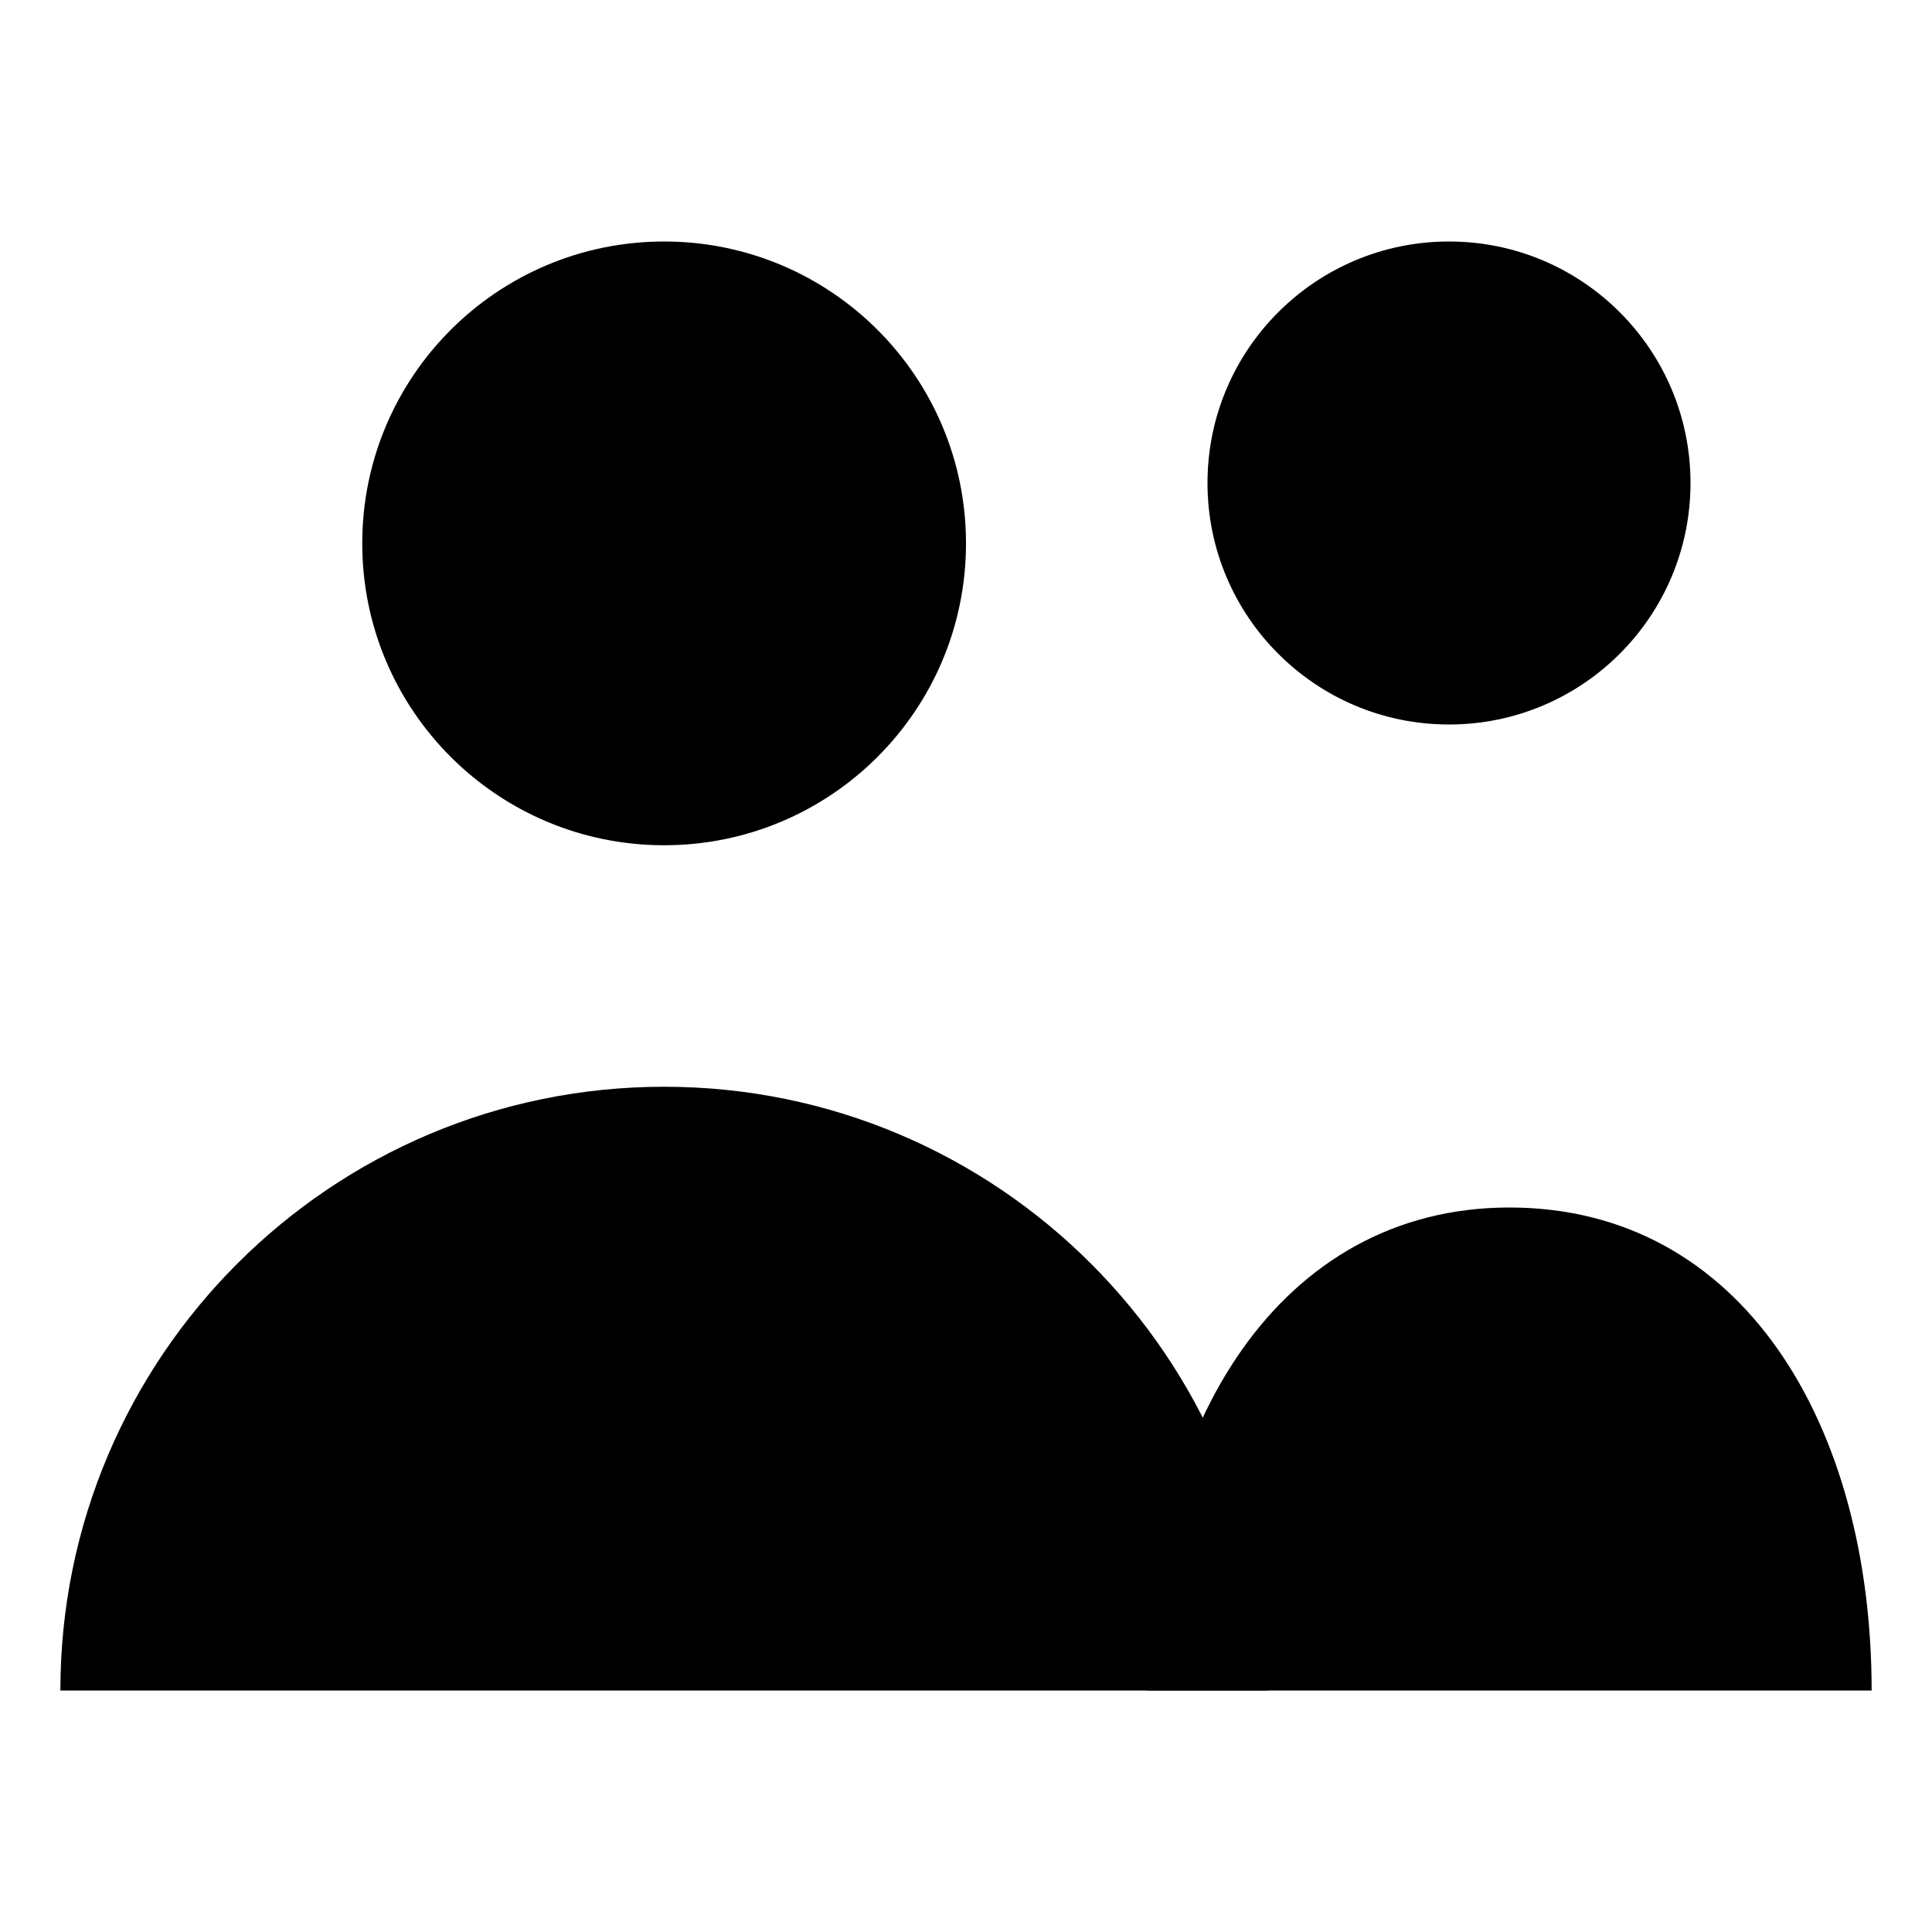
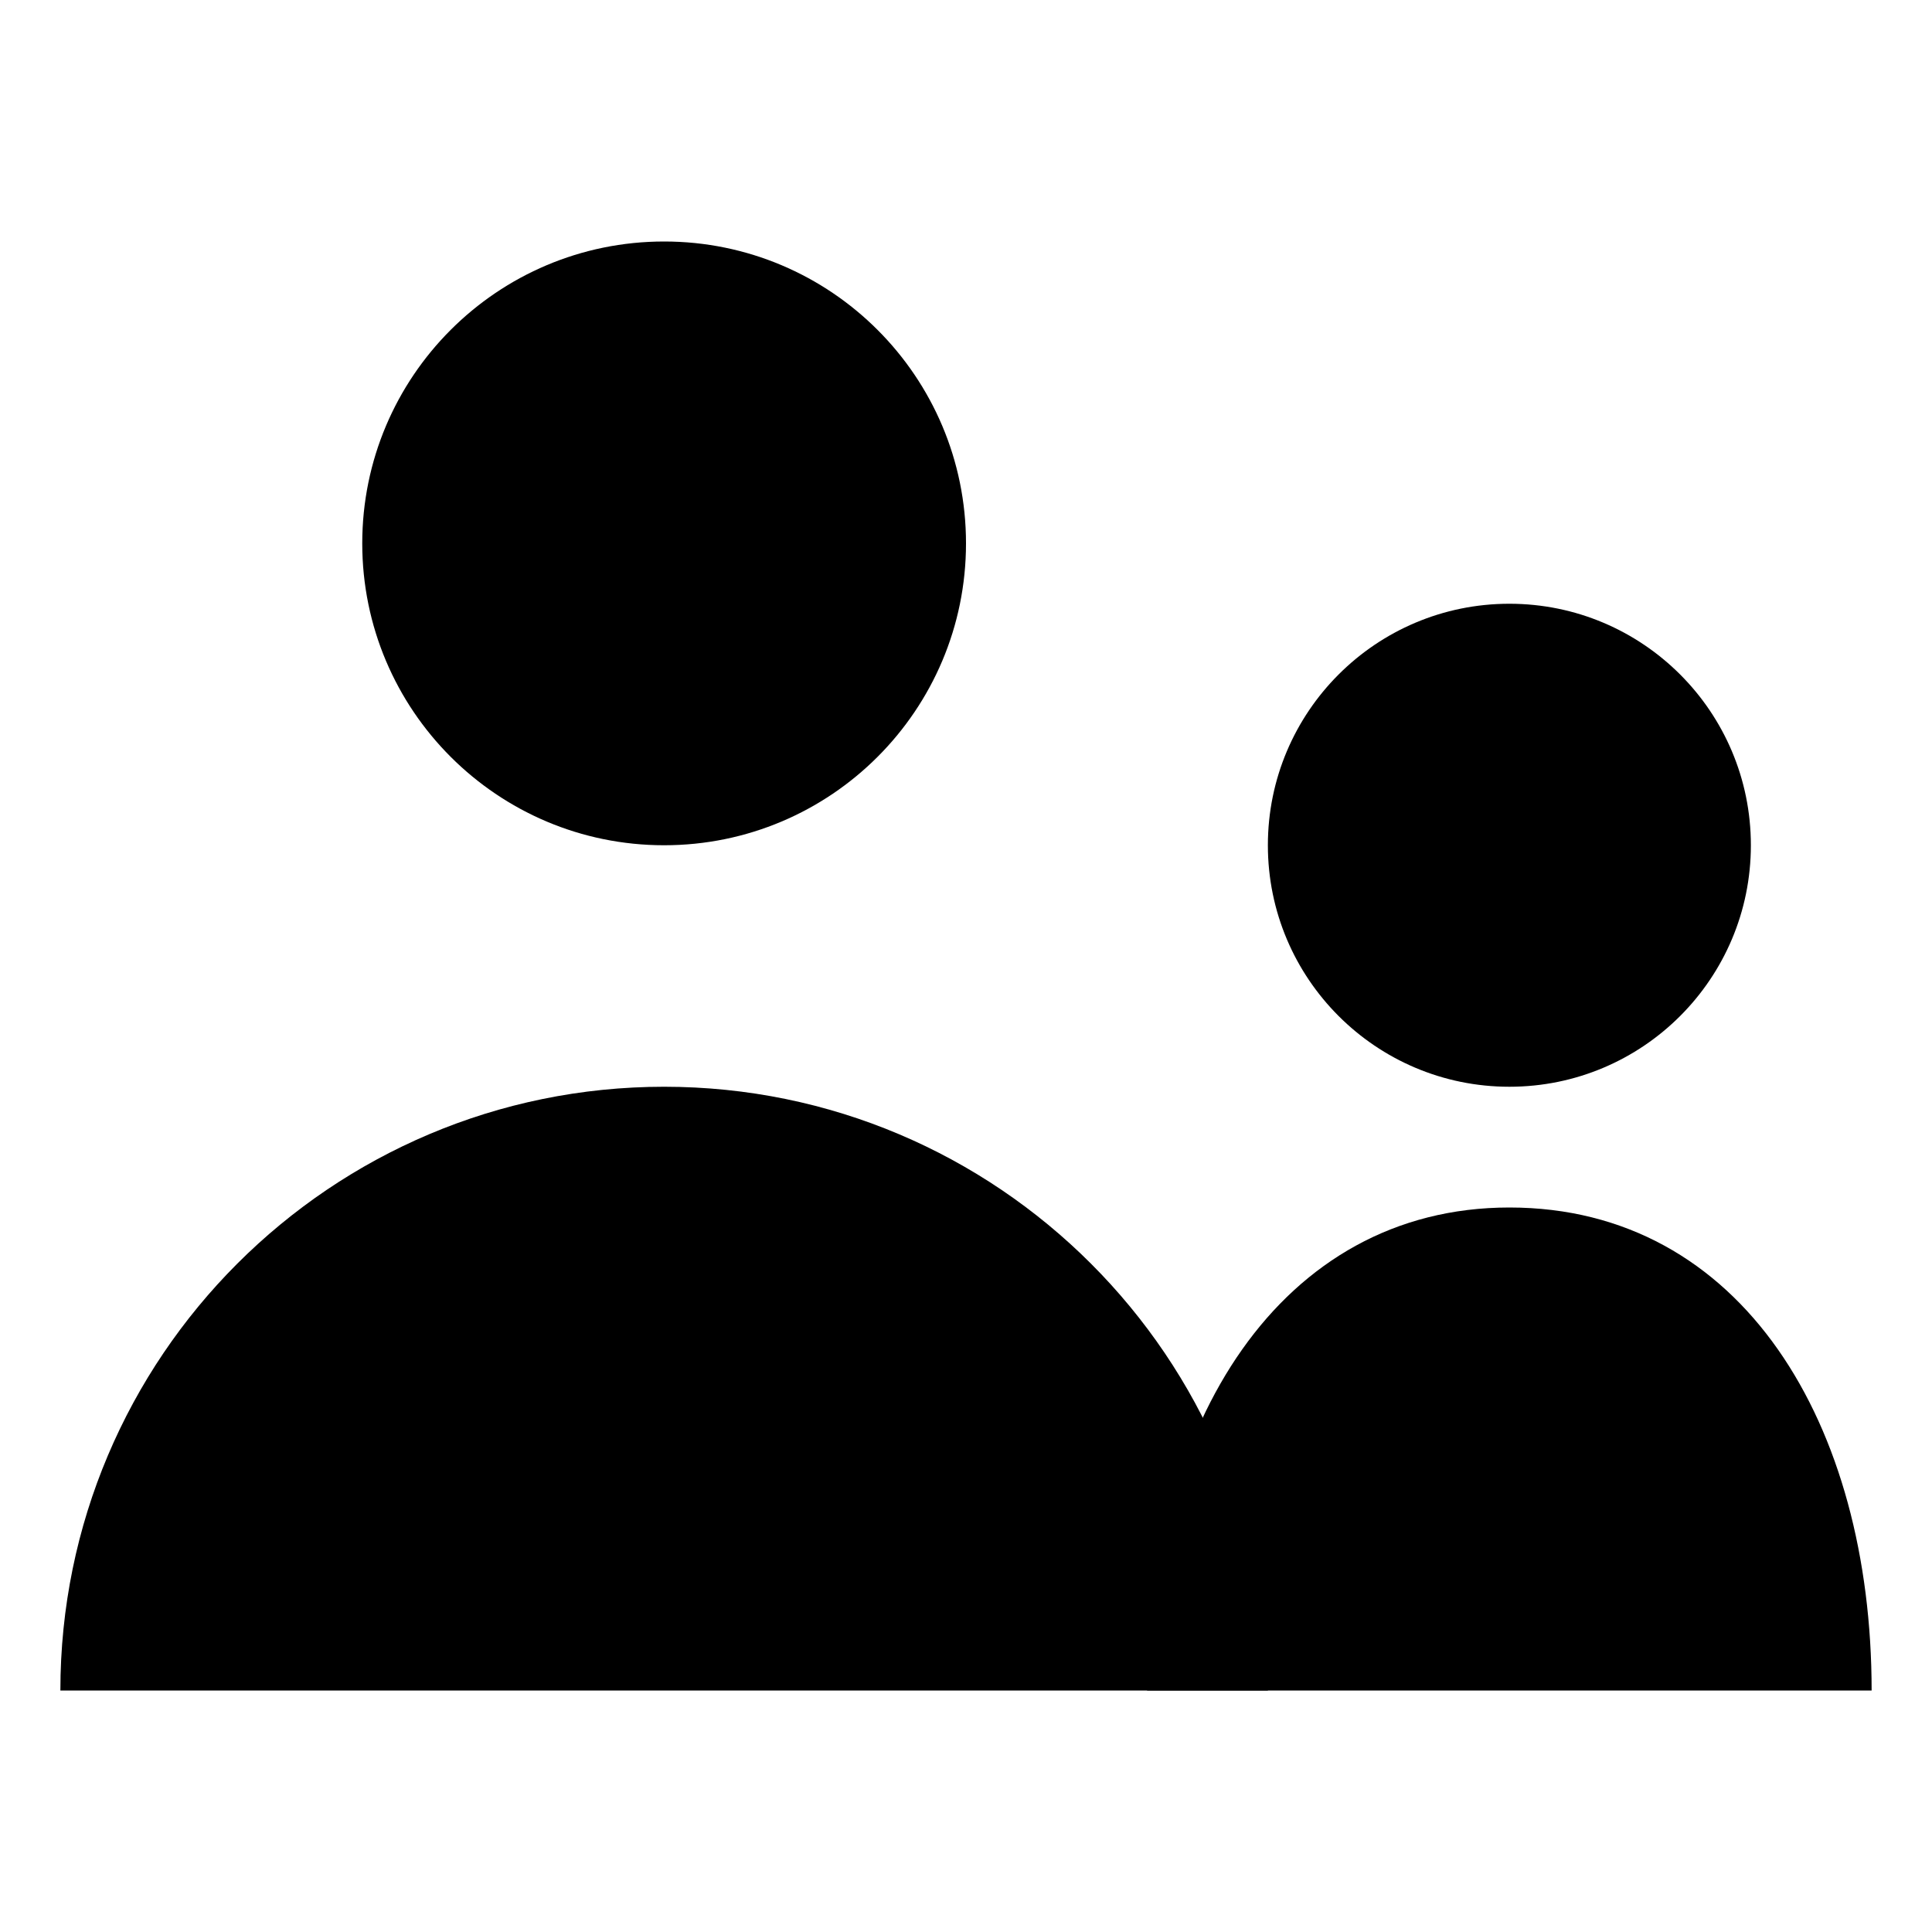
<svg xmlns="http://www.w3.org/2000/svg" width="16" height="16" viewBox="0 0 16 16">
  <circle cx="5.5" cy="4.5" r="2.5" fill="currentColor" />
  <path fill="currentColor" d="M0.5 14c0-2.76 2.24-5 5-5s5 2.24 5 5z" />
-   <circle cx="12" cy="4" r="2" fill="currentColor" />
+   <circle cx="12.5" cy="7" r="2" fill="currentColor" />
  <path fill="currentColor" d="M9.5 14c0-2.2 1.1-4 3-4 1.93 0 3 1.8 3 4z" />
</svg>
